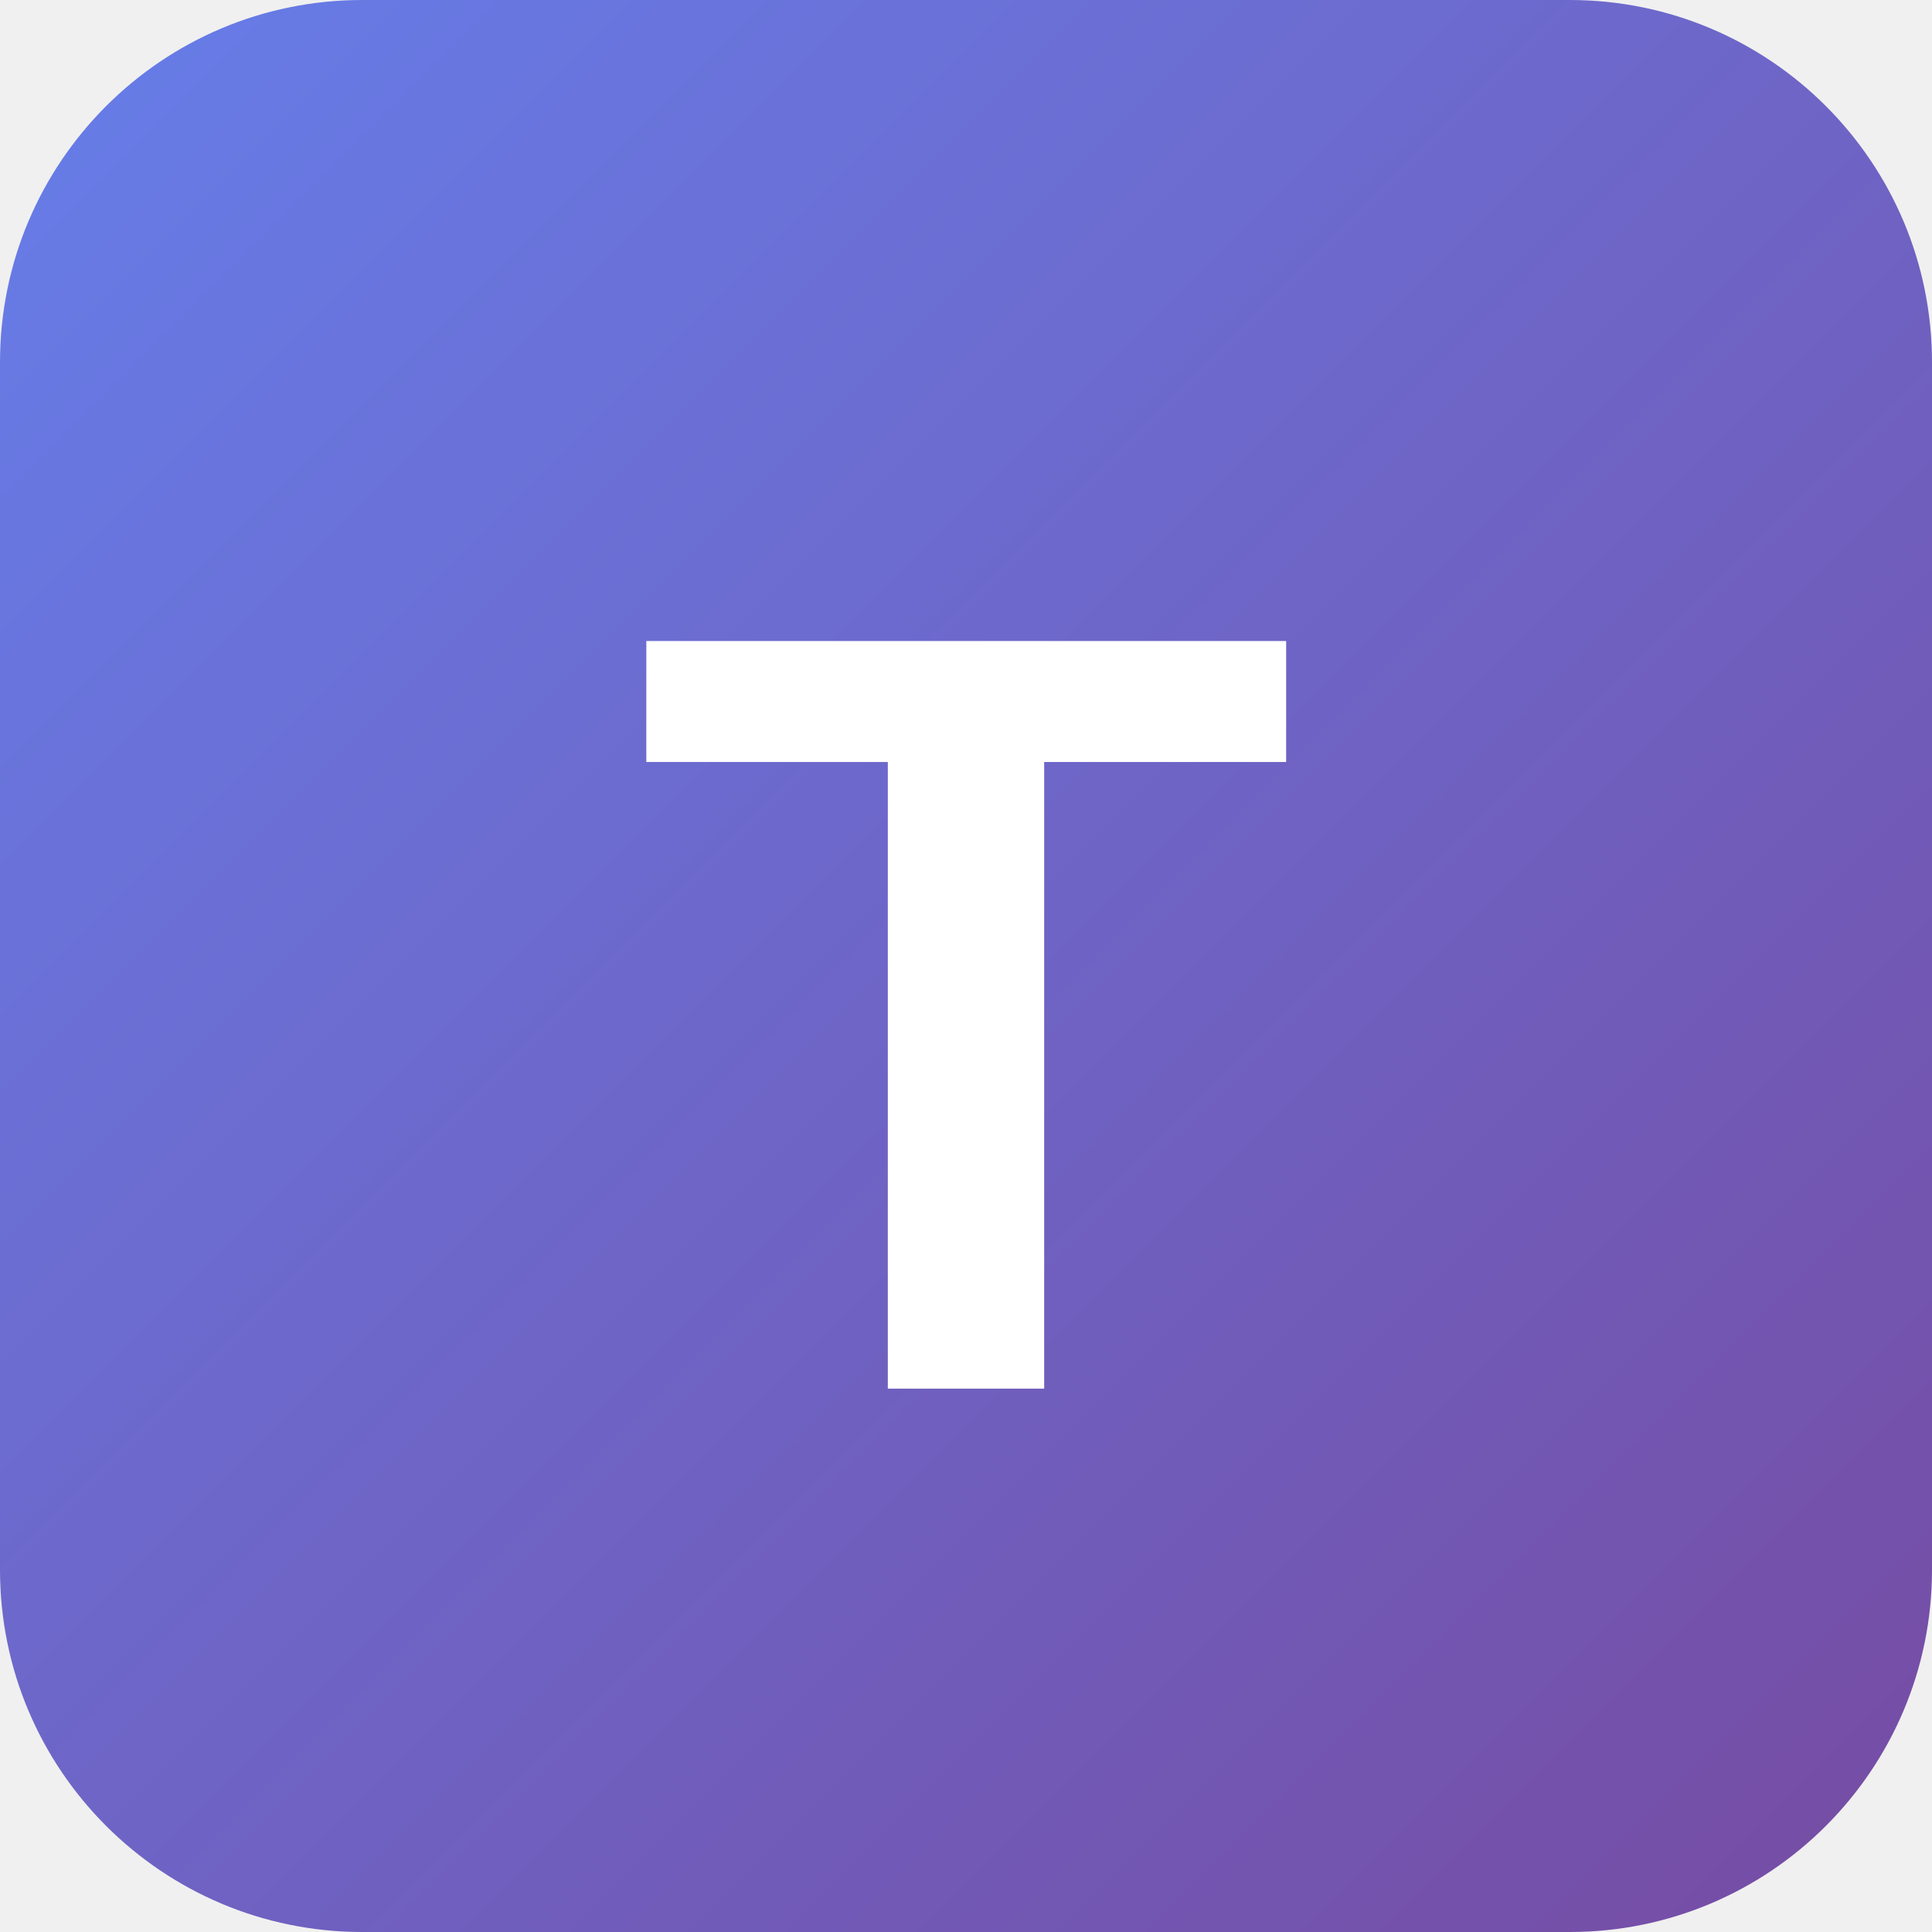
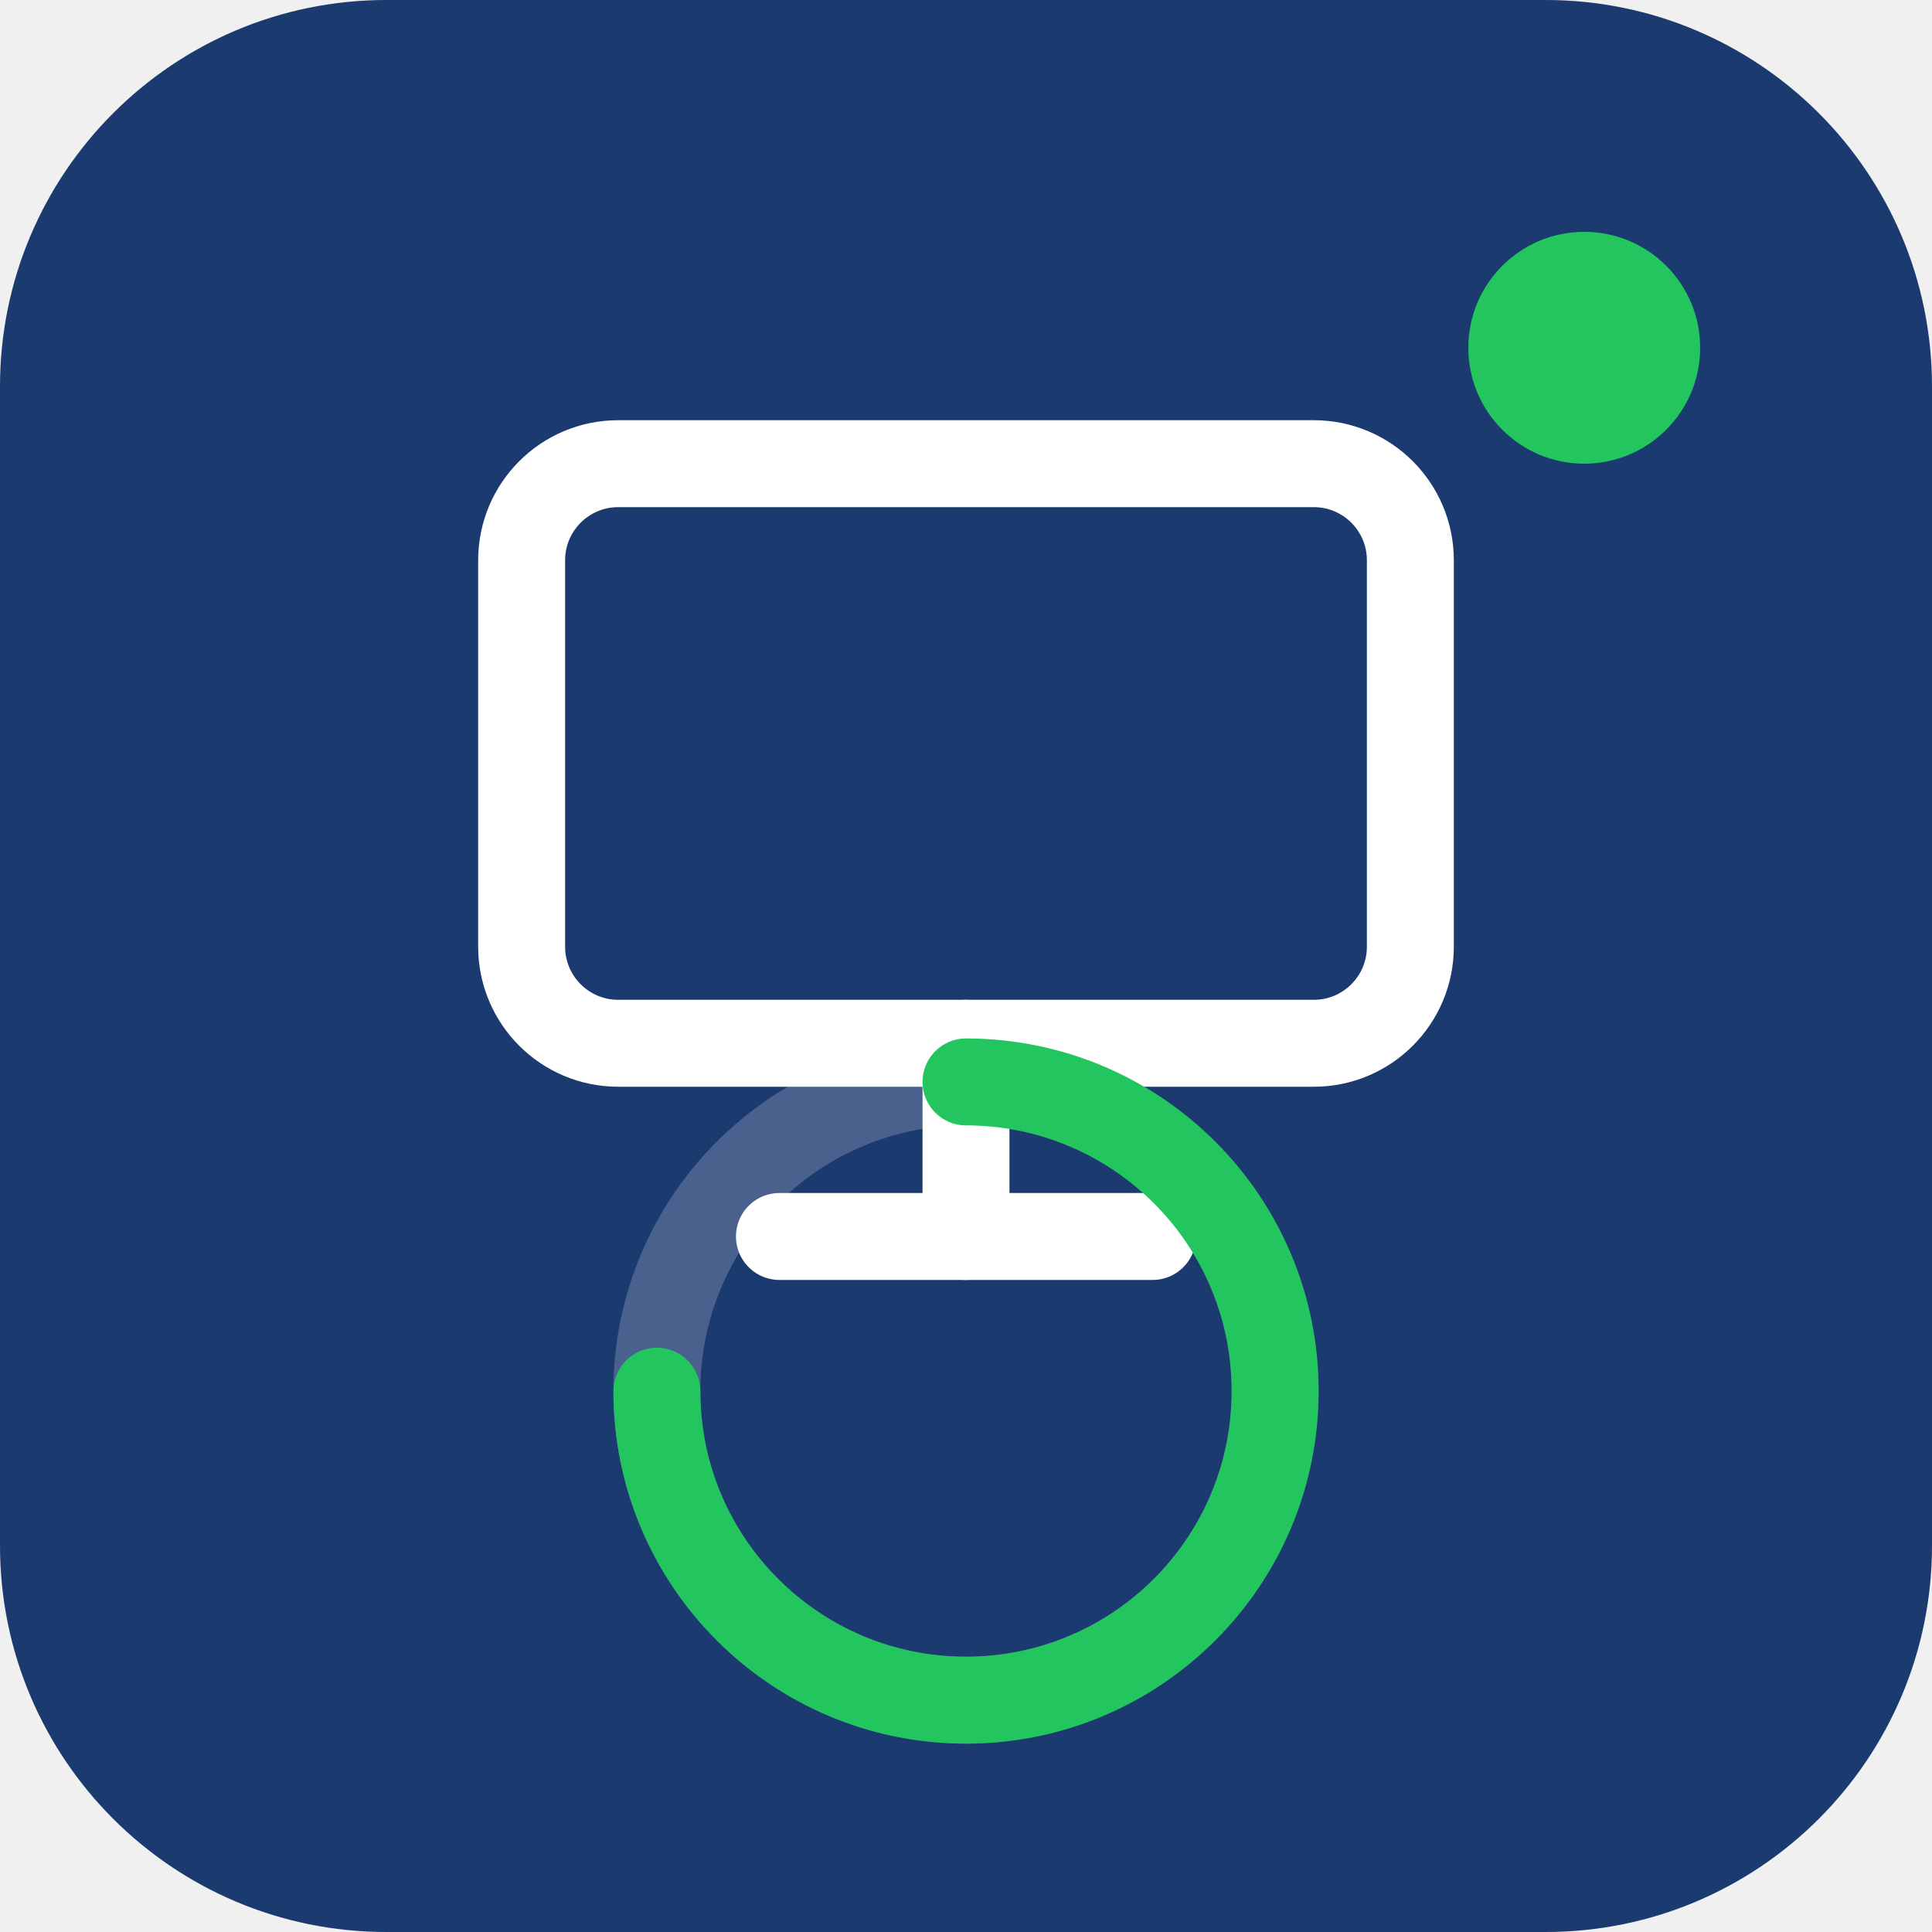
<svg xmlns="http://www.w3.org/2000/svg" width="128" height="128" viewBox="0 0 128 128">
-   <defs>
-     <linearGradient id="grad" x1="0%" y1="0%" x2="100%" y2="100%">
-       <stop offset="0%" style="stop-color:#667eea" />
-       <stop offset="100%" style="stop-color:#764ba2" />
-     </linearGradient>
-   </defs>
-   <rect width="128" height="128" rx="24" fill="url(#grad)" />
-   <text x="64" y="92" font-family="Arial, sans-serif" font-size="72" font-weight="bold" fill="white" text-anchor="middle">T</text>
+   <rect width="128" height="128" rx="25.60" ry="25.60" fill="#1B3A6F" />
+   <rect x="34.56" y="30.72" width="58.88" height="38.40" rx="6.40" ry="6.40" fill="none" stroke="#FFFFFF" stroke-width="5.76" stroke-linejoin="round" />
+   <line x1="64.00" y1="69.12" x2="64.00" y2="81.92" stroke="#FFFFFF" stroke-width="5.76" stroke-linecap="round" />
+   <line x1="51.64" y1="81.92" x2="76.36" y2="81.92" stroke="#FFFFFF" stroke-width="5.76" stroke-linecap="round" />
+   <circle cx="64.00" cy="92.16" r="20.48" fill="none" stroke="#FFFFFF" stroke-opacity="0.2" stroke-width="5.76" />
+   <circle cx="64.00" cy="92.16" r="20.48" fill="none" stroke="#22C55E" stroke-width="5.76" stroke-dasharray="96.51 128.68" stroke-linecap="round" transform="rotate(-90 64.00 92.16)" />
+   <circle cx="104.96" cy="23.04" r="9.22" fill="#1B3A6F" />
+   <circle cx="104.96" cy="23.04" r="7.68" fill="#22C55E" />
</svg>
